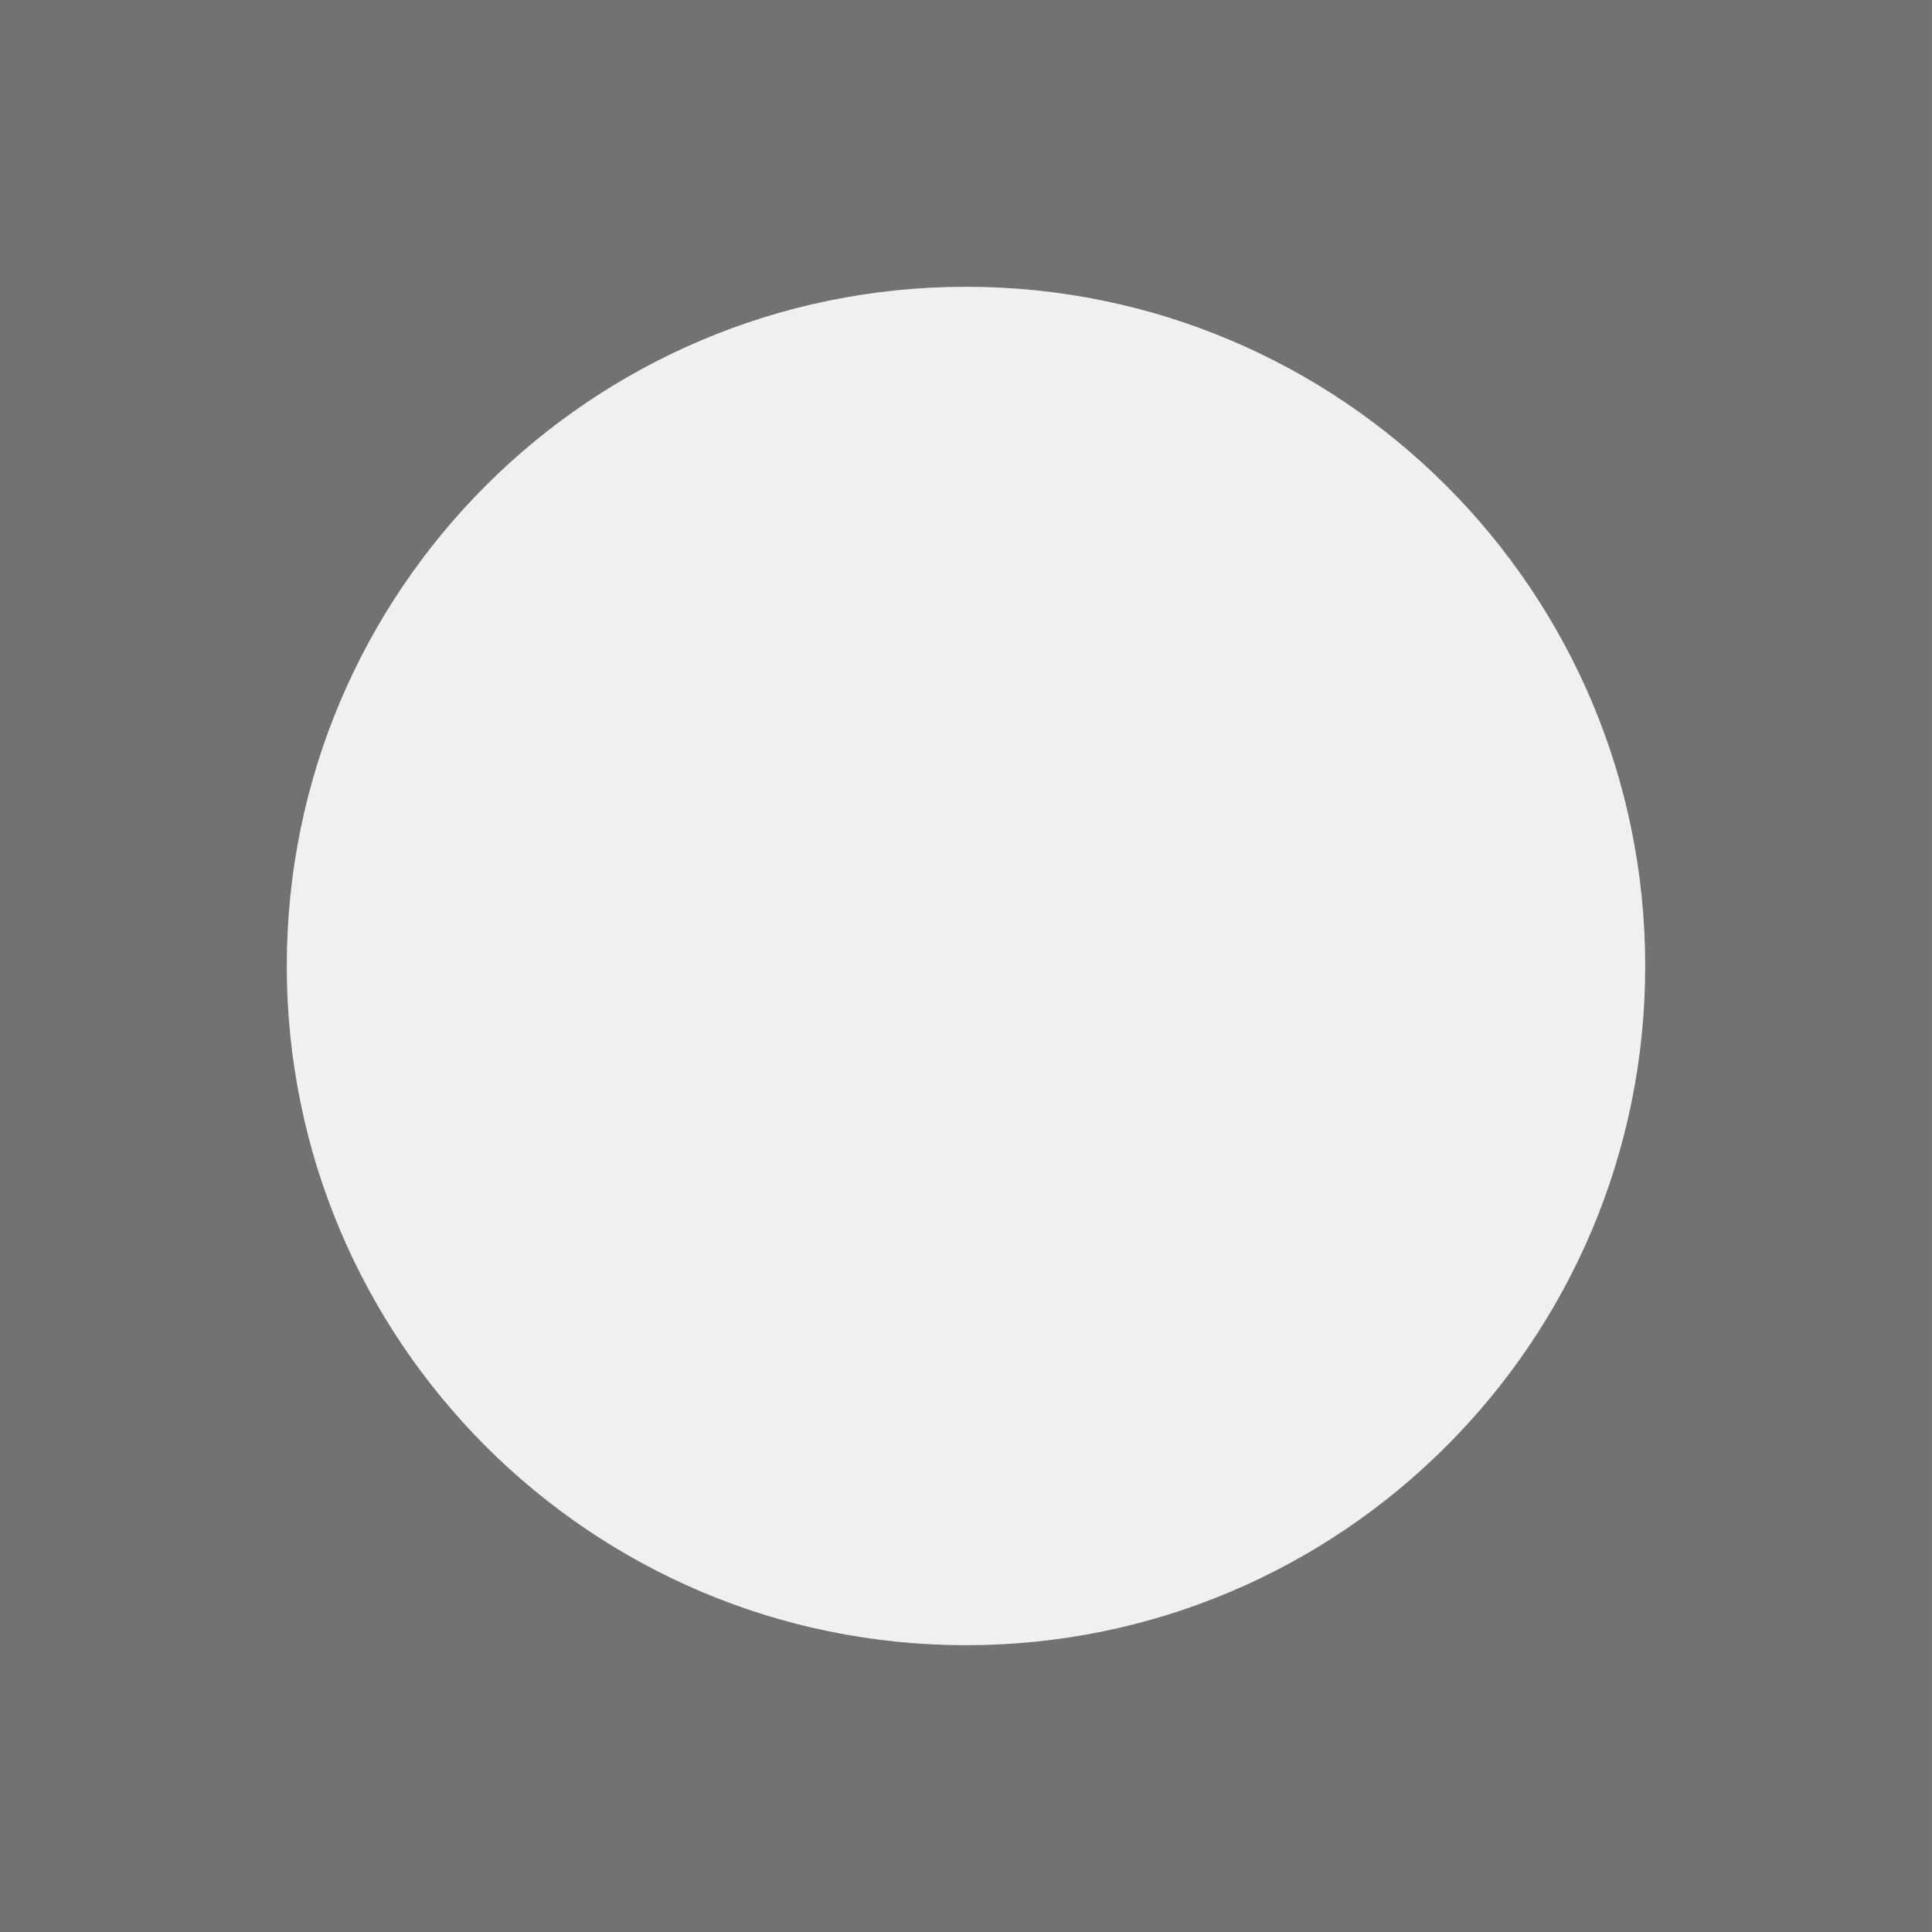
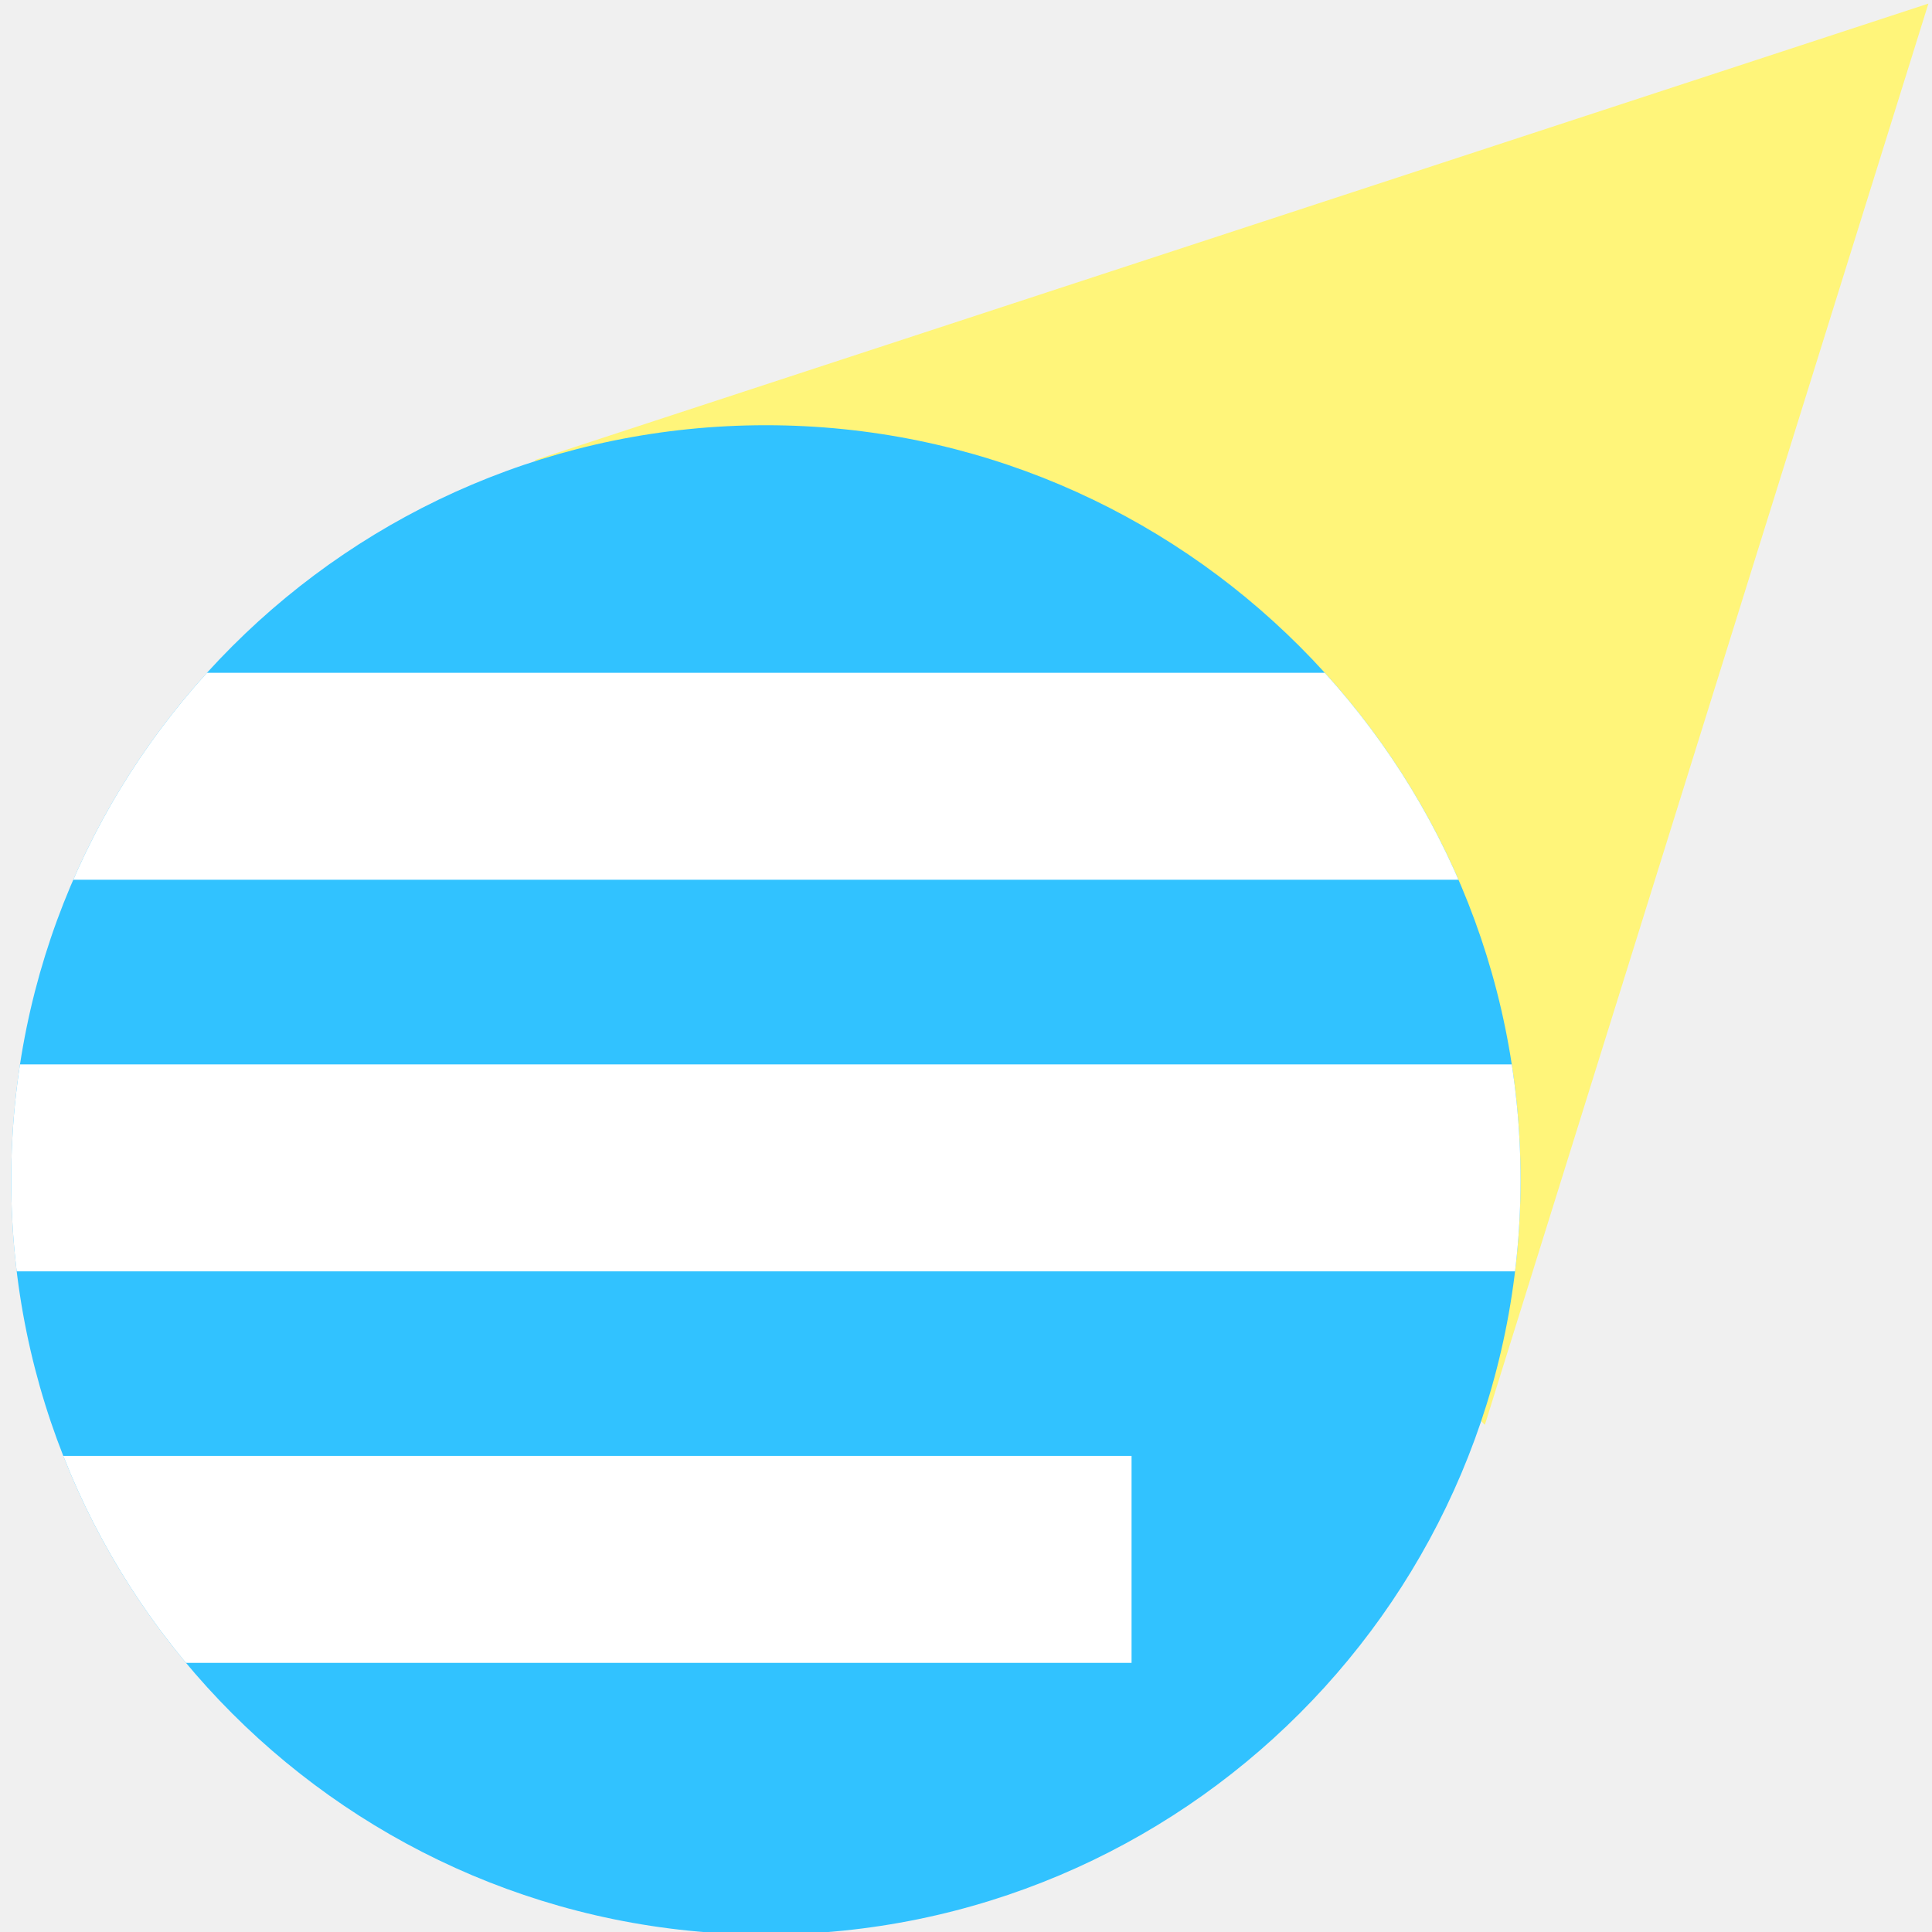
<svg xmlns="http://www.w3.org/2000/svg" width="128" height="128" viewBox="0 0 33.867 33.867" version="1.1" id="svg8">
  <defs id="defs2">
    <clipPath clipPathUnits="userSpaceOnUse" id="clipPath4599">
      <path style="fill:#ff0000;fill-opacity:1;stroke-width:1" d="M 5.303,9.499 H 119.303 V 123.499 H 5.303 Z" id="path4601" />
+     </clipPath>
+     <clipPath clipPathUnits="userSpaceOnUse" id="clipPath950">
+       <circle mask="none" style="opacity:1;fill:#31c2ff;fill-opacity:1;stroke-width:0.249" id="circle952" cx="16.933" cy="280.067" r="13.229" />
+     </clipPath>
+     <clipPath clipPathUnits="userSpaceOnUse" id="clipPath960">
+       <circle mask="none" style="opacity:1;fill:#31c2ff;fill-opacity:1;stroke-width:0.249" id="circle962" cx="16.933" cy="280.067" r="13.229" />
+     </clipPath>
+     <clipPath clipPathUnits="userSpaceOnUse" id="clipPath966">
+       <circle mask="none" style="opacity:1;fill:#31c2ff;fill-opacity:1;stroke-width:0.249" id="circle968" cx="16.933" cy="280.067" r="13.229" />
    </clipPath>
  </defs>
  <g id="layer1" transform="translate(0,-263.1333)">
    <flowRoot xml:space="preserve" id="flowRoot4566" style="fill:black;fill-opacity:1;stroke:none;font-family:sans-serif;font-style:normal;font-weight:normal;font-size:40px;line-height:1.25;letter-spacing:0px;word-spacing:0px">
      <flowRegion id="flowRegion4568">
        <rect id="rect4570" width="106.667" height="109.414" x="10.667" y="10.182" />
      </flowRegion>
      <flowPara id="flowPara4572" />
    </flowRoot>
    <flowRoot xml:space="preserve" id="flowRoot4574" style="fill:black;fill-opacity:1;stroke:none;font-family:sans-serif;font-style:normal;font-weight:normal;font-size:40px;line-height:1.25;letter-spacing:0px;word-spacing:0px">
      <flowRegion id="flowRegion4576">
        <rect id="rect4578" width="103.434" height="110.061" x="10.99" y="8.566" />
      </flowRegion>
      <flowPara id="flowPara4580" />
    </flowRoot>
-     <flowRoot xml:space="preserve" id="flowRoot4582" style="font-style:normal;font-weight:normal;font-size:21.333px;line-height:1.25;font-family:sans-serif;text-align:start;letter-spacing:0px;word-spacing:0px;text-anchor:start;fill:#5d5a5a;fill-opacity:1;stroke:none;" transform="matrix(0.2645833,0,0,0.2645833,0.4490688,262.472)" clip-path="url(#clipPath4599)">
-       <flowRegion id="flowRegion4584" style="font-size:21.333px;text-align:start;text-anchor:start;fill:#5d5a5a;fill-opacity:1;">
-         <rect id="rect4586" width="194.095" height="172.084" x="-16.053" y="-0.183" style="font-size:21.333px;text-align:start;text-anchor:start;fill:#5d5a5a;fill-opacity:1" />
-       </flowRegion>
-       <flowPara id="flowPara4588">Lorem ipsum dolor sit amet, consectetur adipiscingzelit. Mauris ac eleifend arcu. Vestibulum consequat nisi dui, id pretium nulla dignissim sed. Pellentesque feugiat est eu condimentum commodo. Phasellus blandit est at cursus consequat. Sed ultrices porttitor sem, sit amet molestie nisl feugiat eget. Suspendisse aliquam ipsum vitae ex viverra, quis consectetur nulla fringilla. Nullam congue quam turpis, eu egestas odio rutrum in. In sollicitudin justo posuere elit consequat, et maximus arcu dictum. Duis convallis lacinia volutpat.vLorem ipsum dolor sit amet, consectetur adipiscing elit. Mauris ac eleifend arcu. Vestibulum consequat nisi dui, id pretium nulla dignissim sed. Pellentesque feugiat est eu condimentum commodo. Phasellus blandit est at cursus consequat. Sed ultrices porttitor sem, sit amet molestie nisl feugiat eget. Suspendisse aliquam ipsum vitae ex viverra, quis consectetur nulla fringilla. Nullam congue quam turpis, eu egestas odio rutrum in. In sollicitudin justo posuere elit consequat, et maximus arcu dictum. Duis convallis lacinia volutpat.</flowPara>
-     </flowRoot>
-     <path style="fill:#000000;fill-opacity:0.525;stroke-width:1" mask="none" clip-path="none" d="M 0 0 L 0 128 L 128 128 L 128 0 L 0 0 z M 64 19 A 45 45 0 0 1 109 64 A 45 45 0 0 1 64 109 A 45 45 0 0 1 19 64 A 45 45 0 0 1 64 19 z " transform="matrix(0.2645833,0,0,0.2645833,0,263.1333)" id="rect4608" />
+     <path style="fill:#fff57a;fill-opacity:1;stroke:none;stroke-width:0.278px;stroke-linecap:butt;stroke-linejoin:miter;stroke-opacity:1" d="M 33.804,263.196 9.373,271.199 26.029,288.11 Z" id="path868" />
+     <g id="g860" transform="translate(-3.50744,3.749332)">
+       <circle r="13.229" cy="280.067" cx="16.933" id="path854" style="opacity:1;fill:#31c2ff;fill-opacity:1;stroke-width:0.249" mask="none" />
+       <rect y="271.178" x="1.815" height="3.628" width="30.237" id="rect836" style="opacity:1;fill:#ffffff;fill-opacity:1;stroke-width:0.265" mask="none" clip-path="url(#clipPath950)" />
+       <rect style="opacity:1;fill:#ffffff;fill-opacity:1;stroke-width:0.265" id="rect838" width="30.237" height="3.628" x="1.815" y="278.042" clip-path="url(#clipPath960)" />
+       <rect y="284.905" x="1.815" height="3.628" width="21.528" id="rect840" style="opacity:1;fill:#ffffff;fill-opacity:1;stroke-width:0.223" clip-path="url(#clipPath966)" />
+     </g>
  </g>
</svg>
